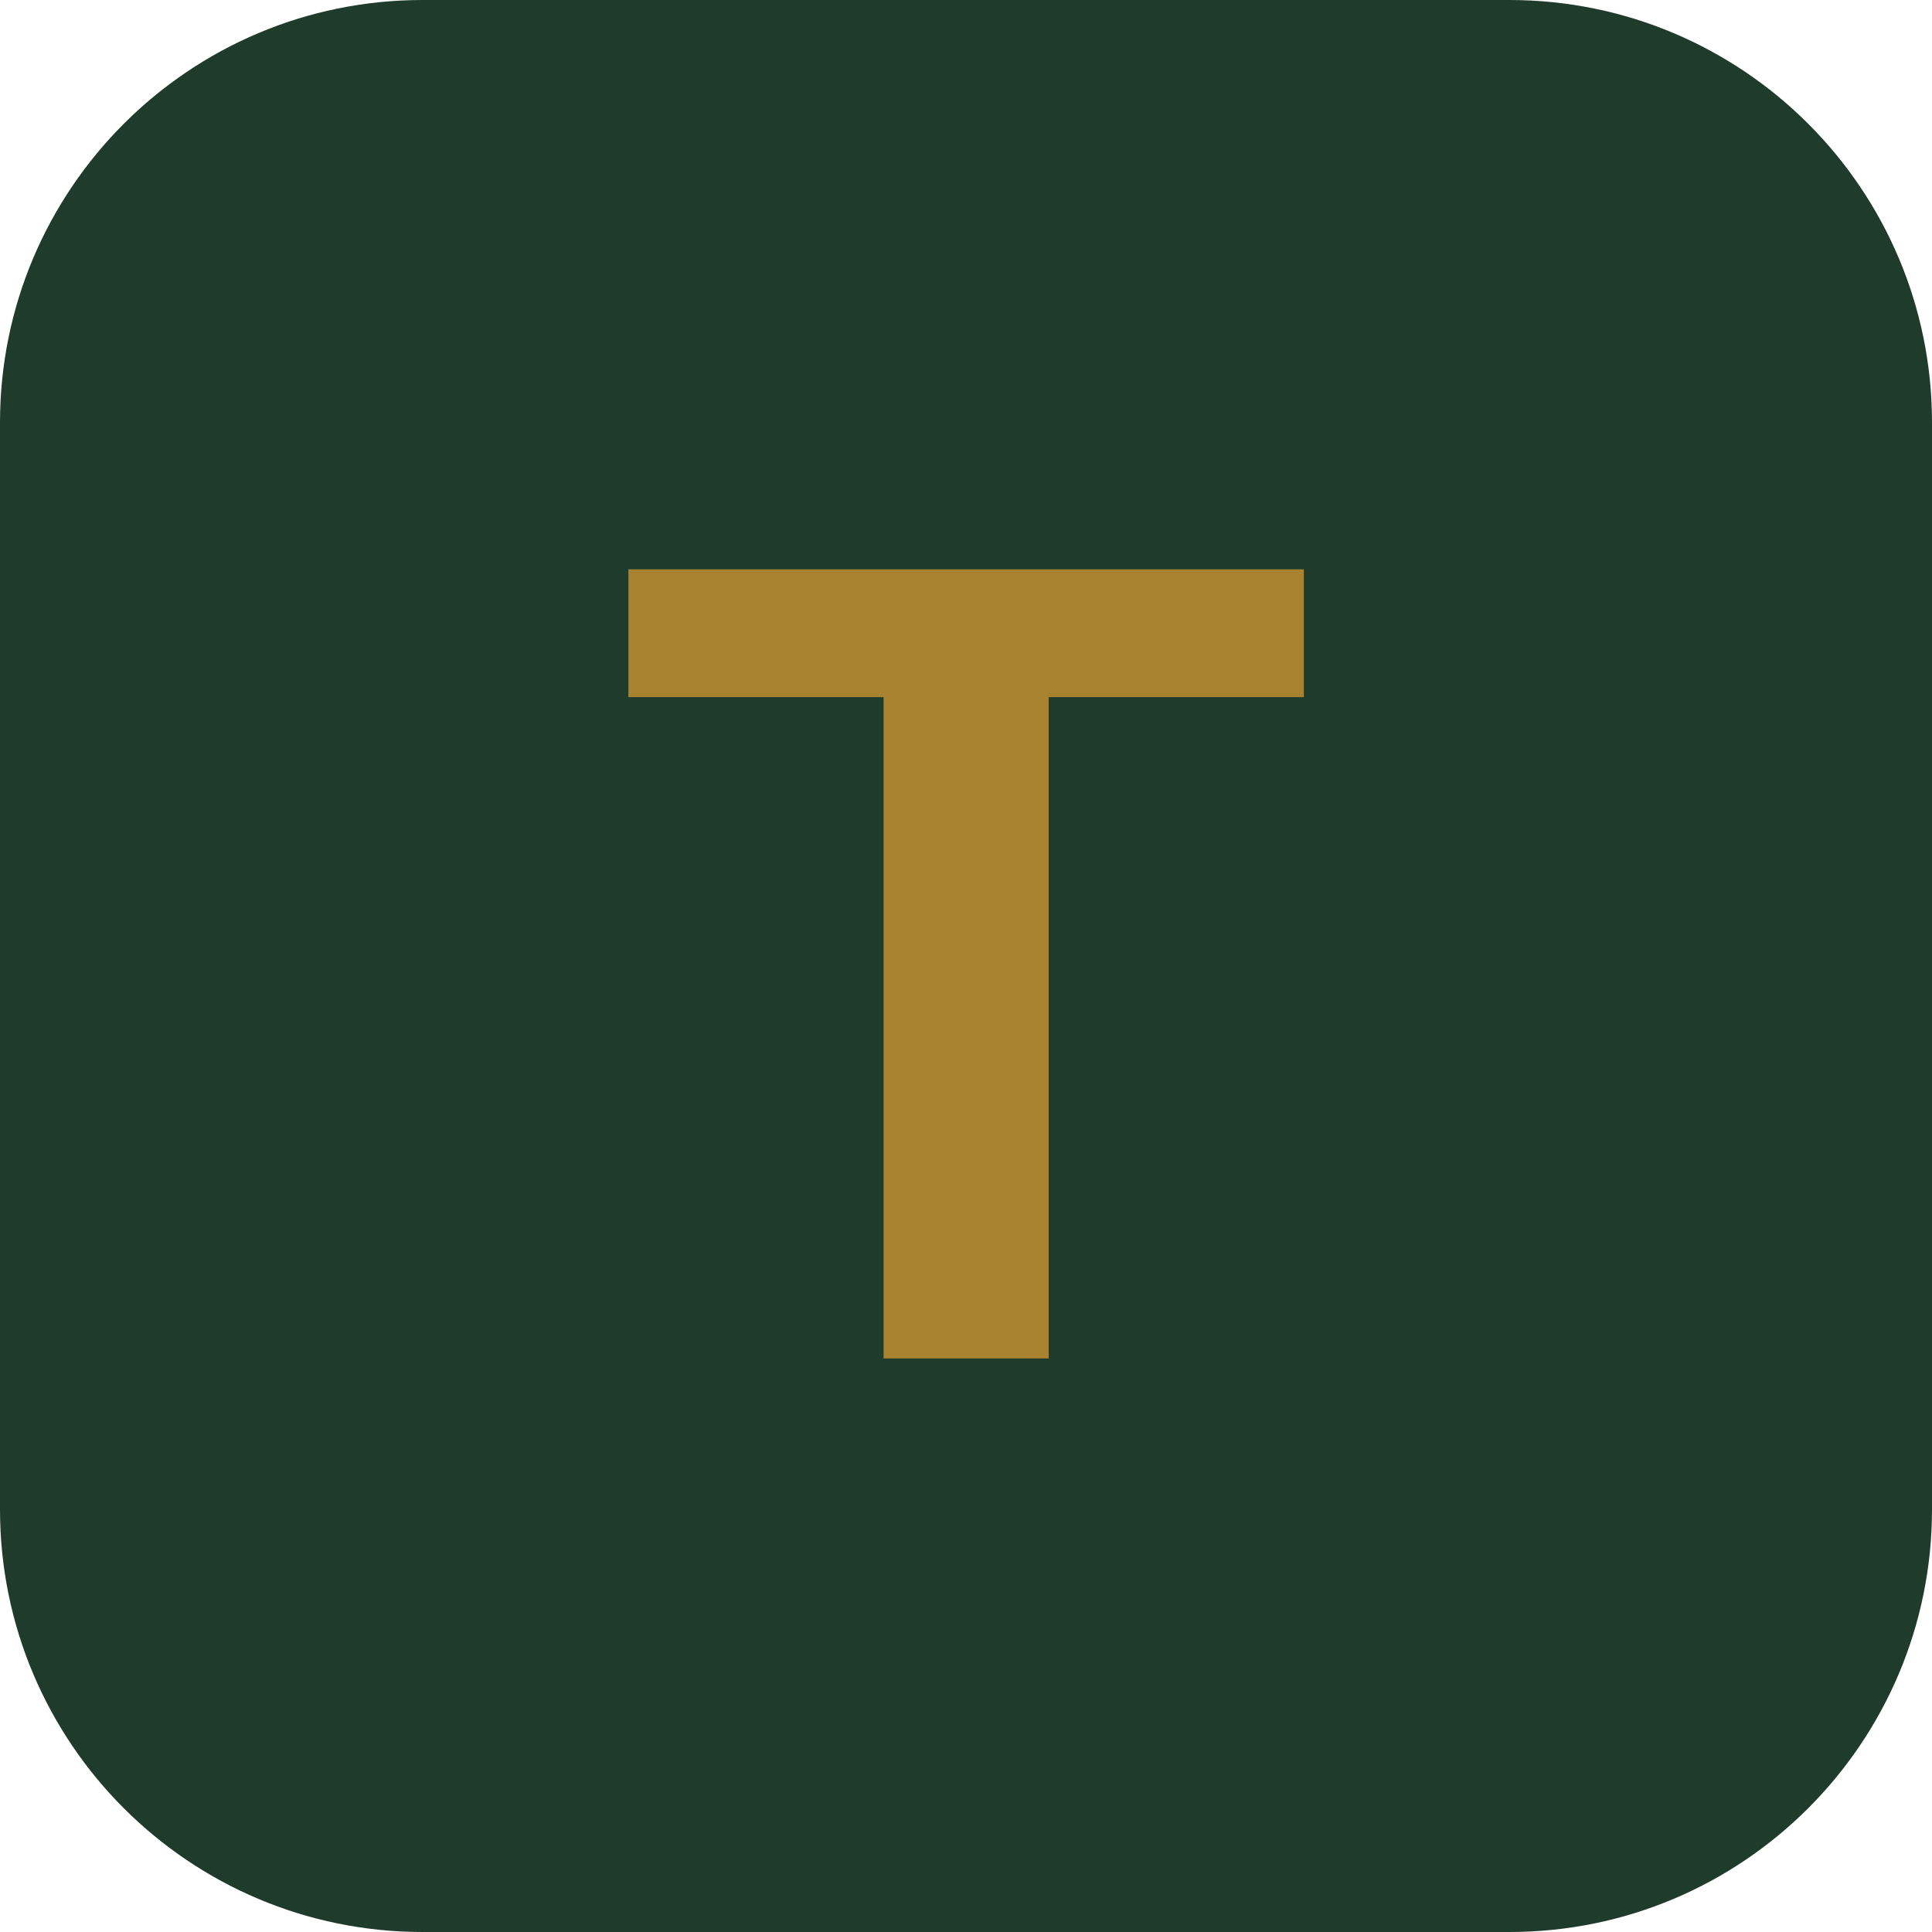
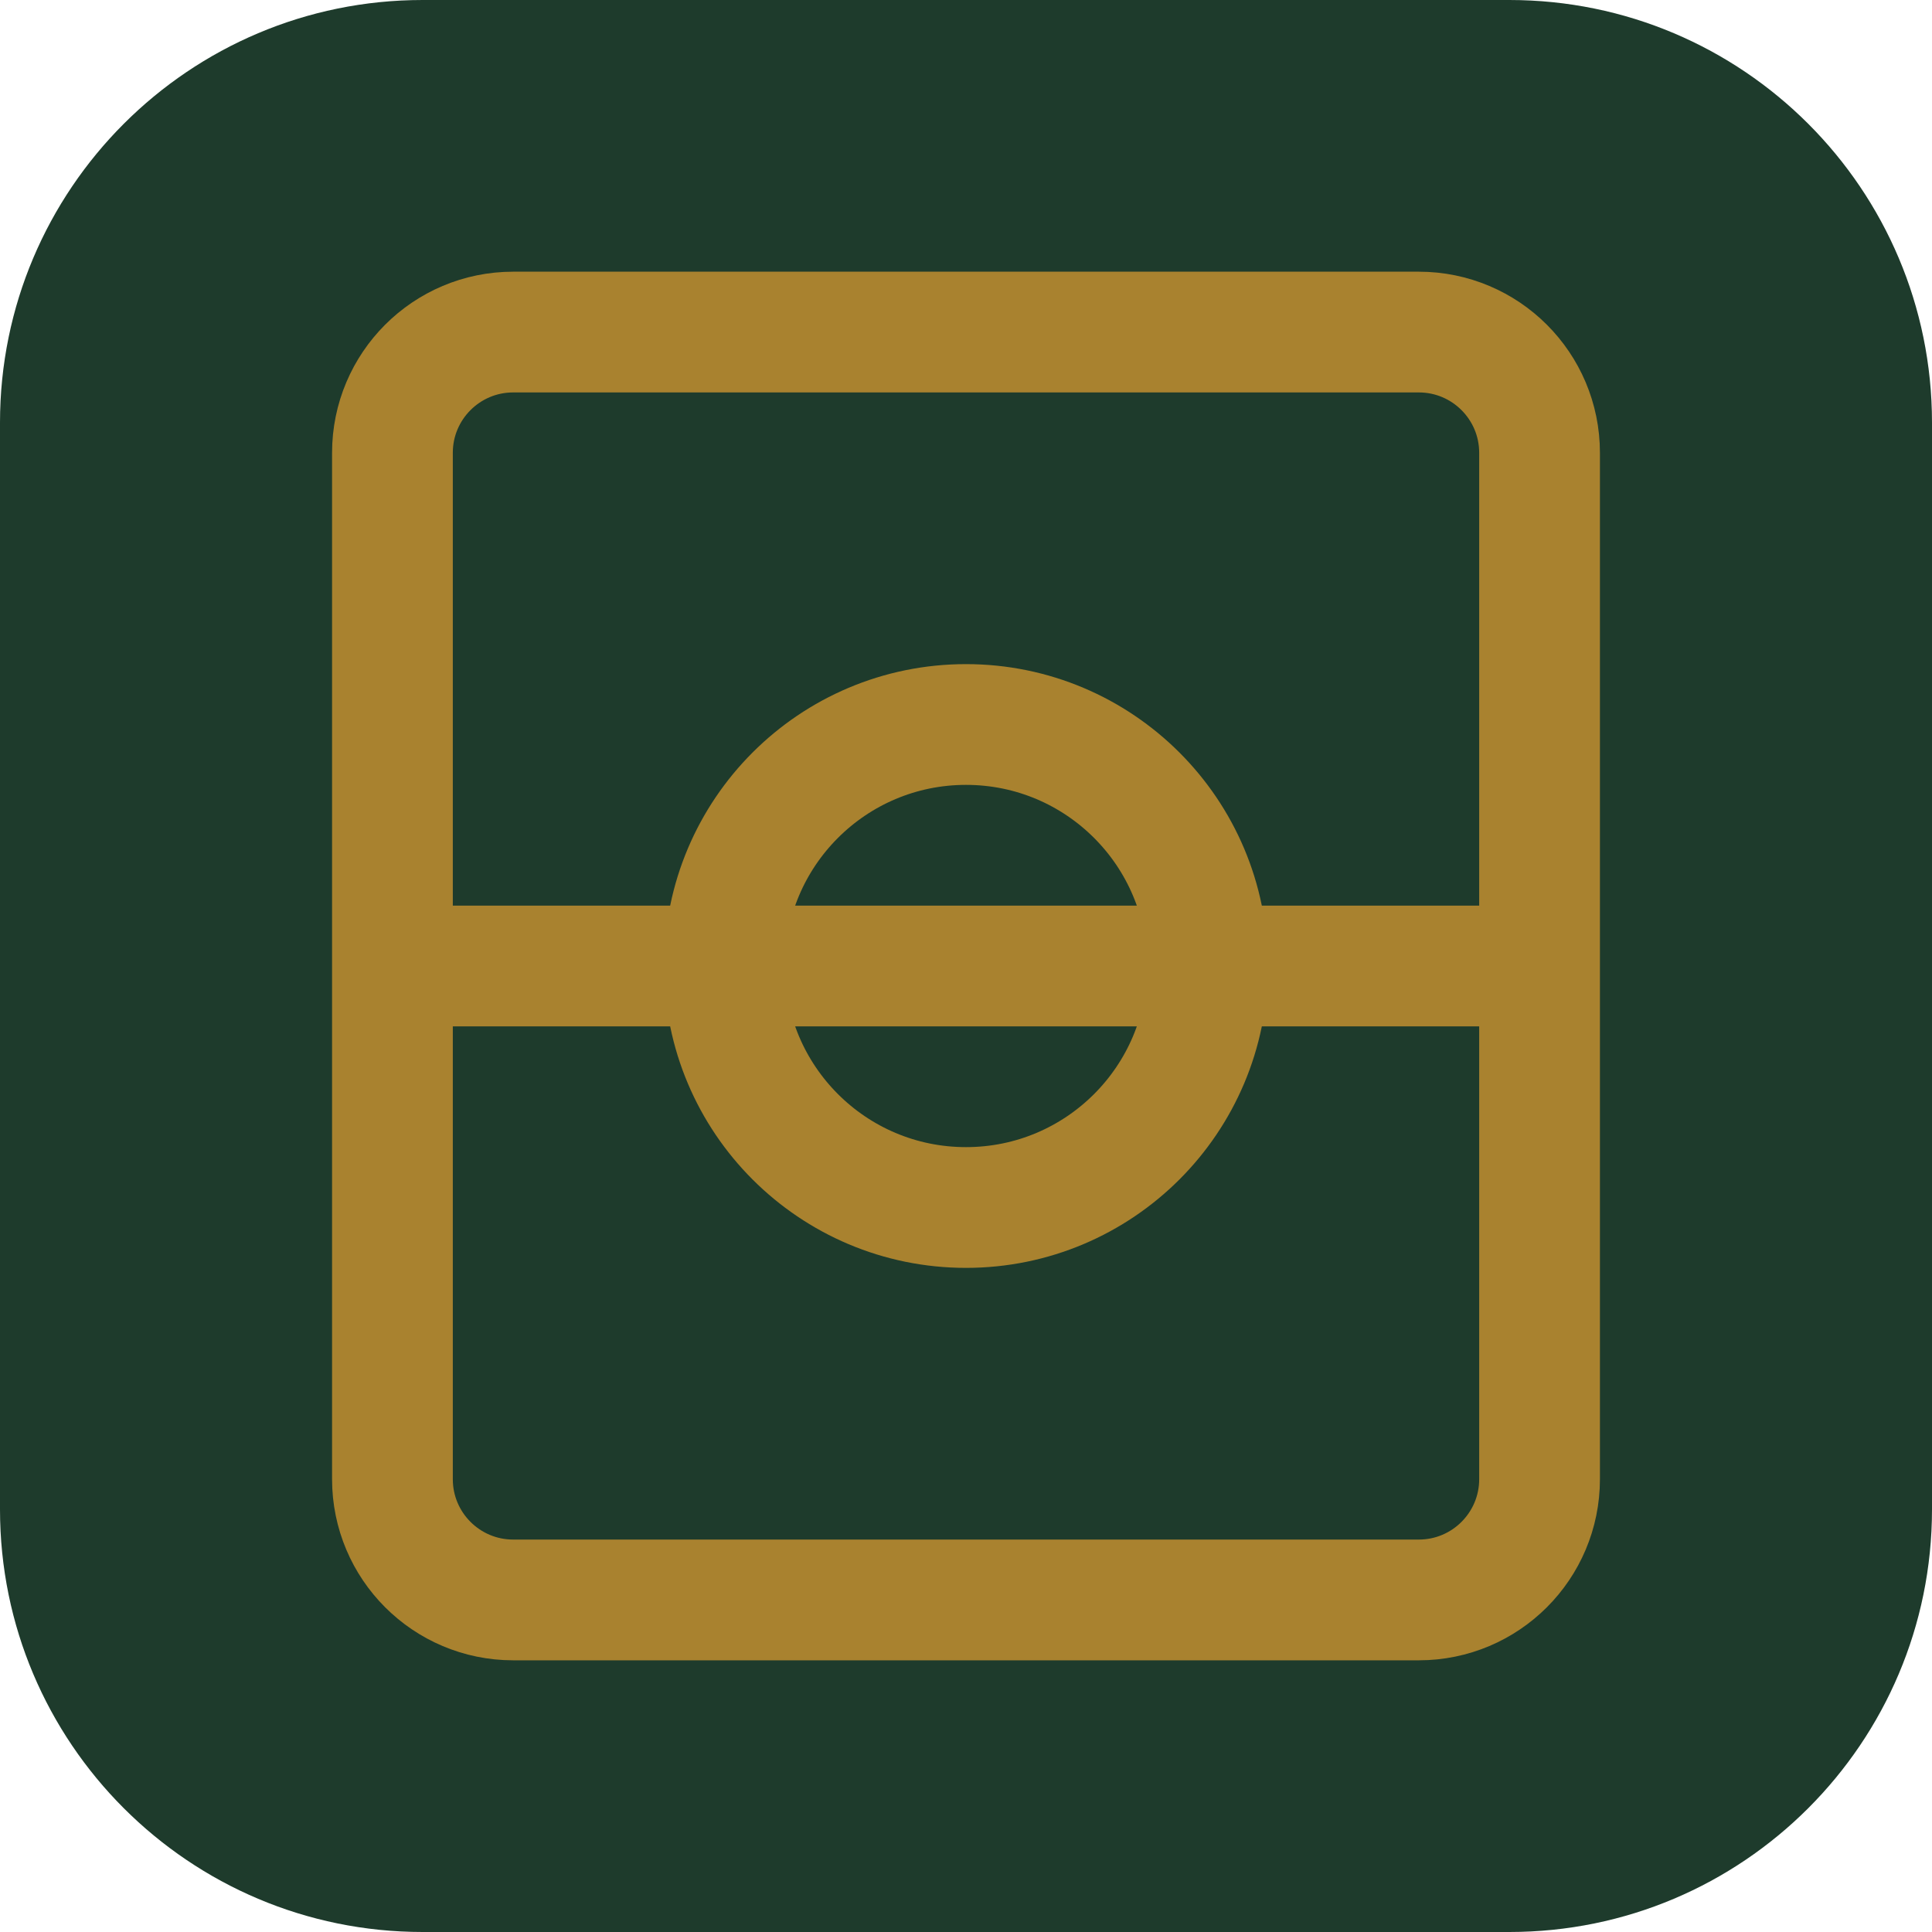
<svg xmlns="http://www.w3.org/2000/svg" viewBox="0 0 64 64">
  <rect width="64" height="64" rx="14" fill="#1E3B2C" />
-   <text x="32" y="45" text-anchor="middle" font-family="'Barlow Condensed', Arial, sans-serif" font-weight="700" font-size="38" fill="#A9822F">T</text>
+   <rect x="13" y="11" width="38" height="42" rx="4" fill="none" stroke="#A9822F" stroke-width="4" />
+   <line x1="13" y1="32" x2="51" y2="32" stroke="#A9822F" stroke-width="4" />
+   <circle cx="32" cy="32" r="8" fill="none" stroke="#A9822F" stroke-width="4" />
</svg>
